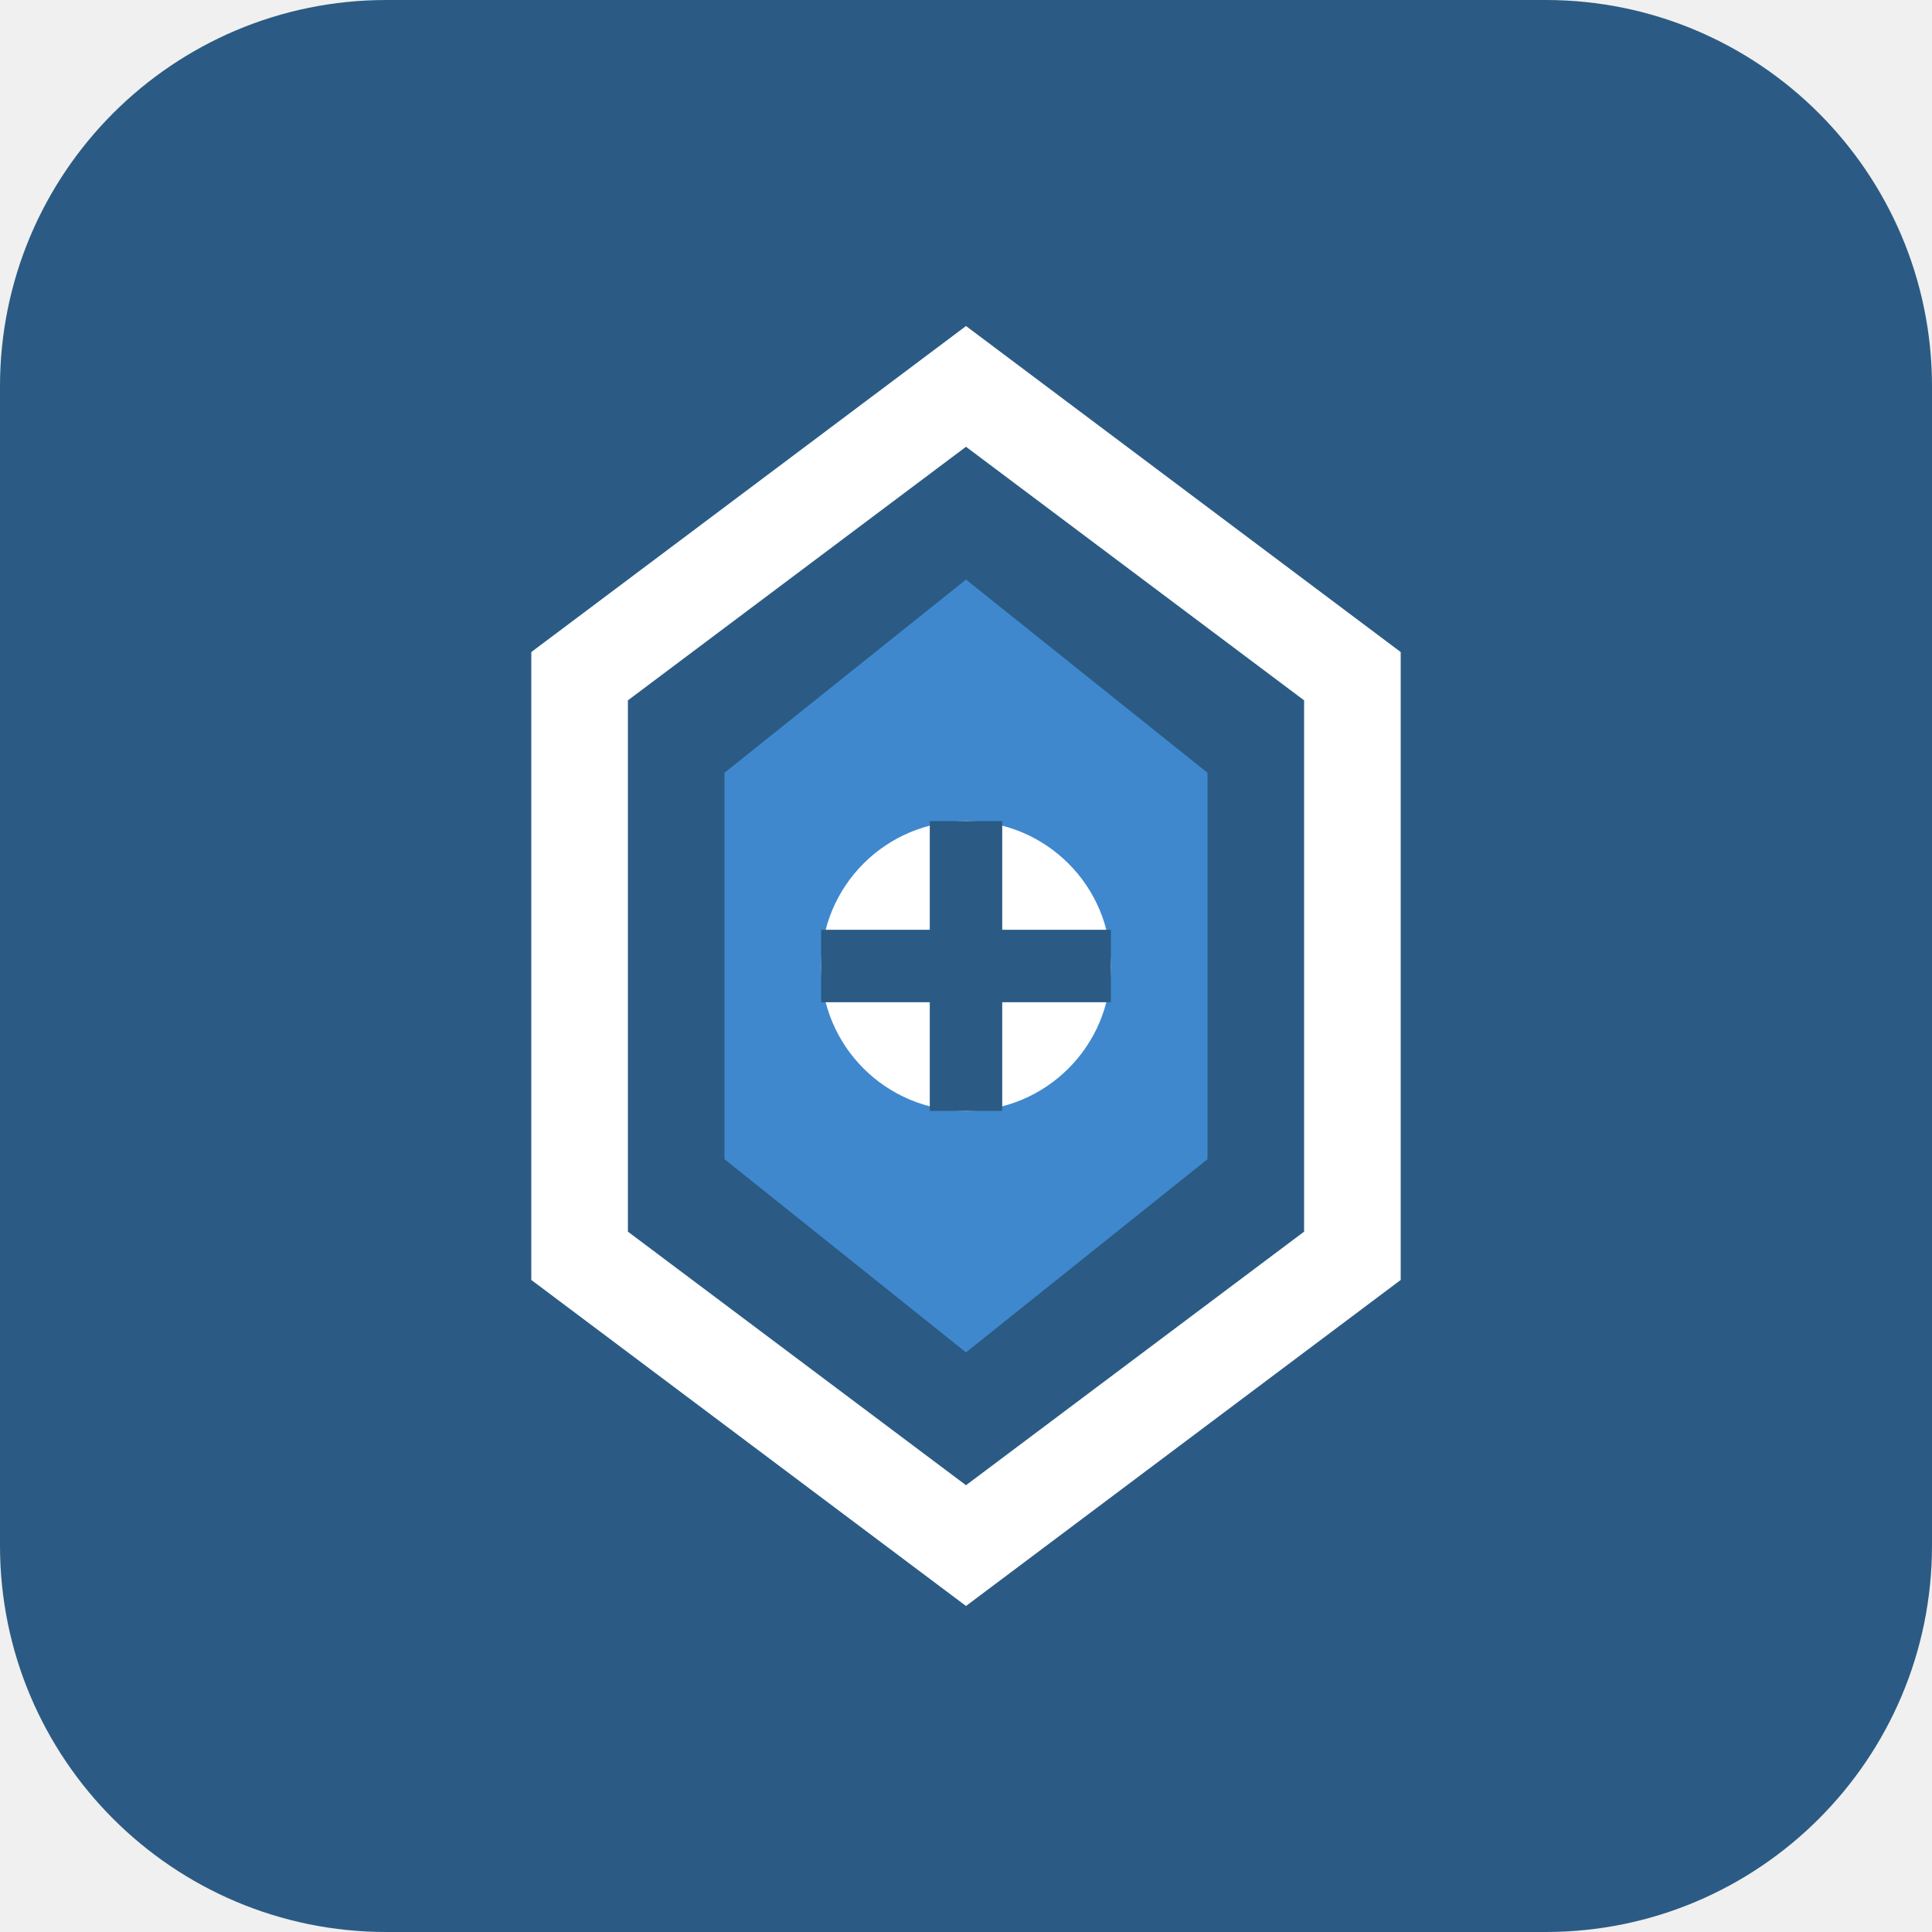
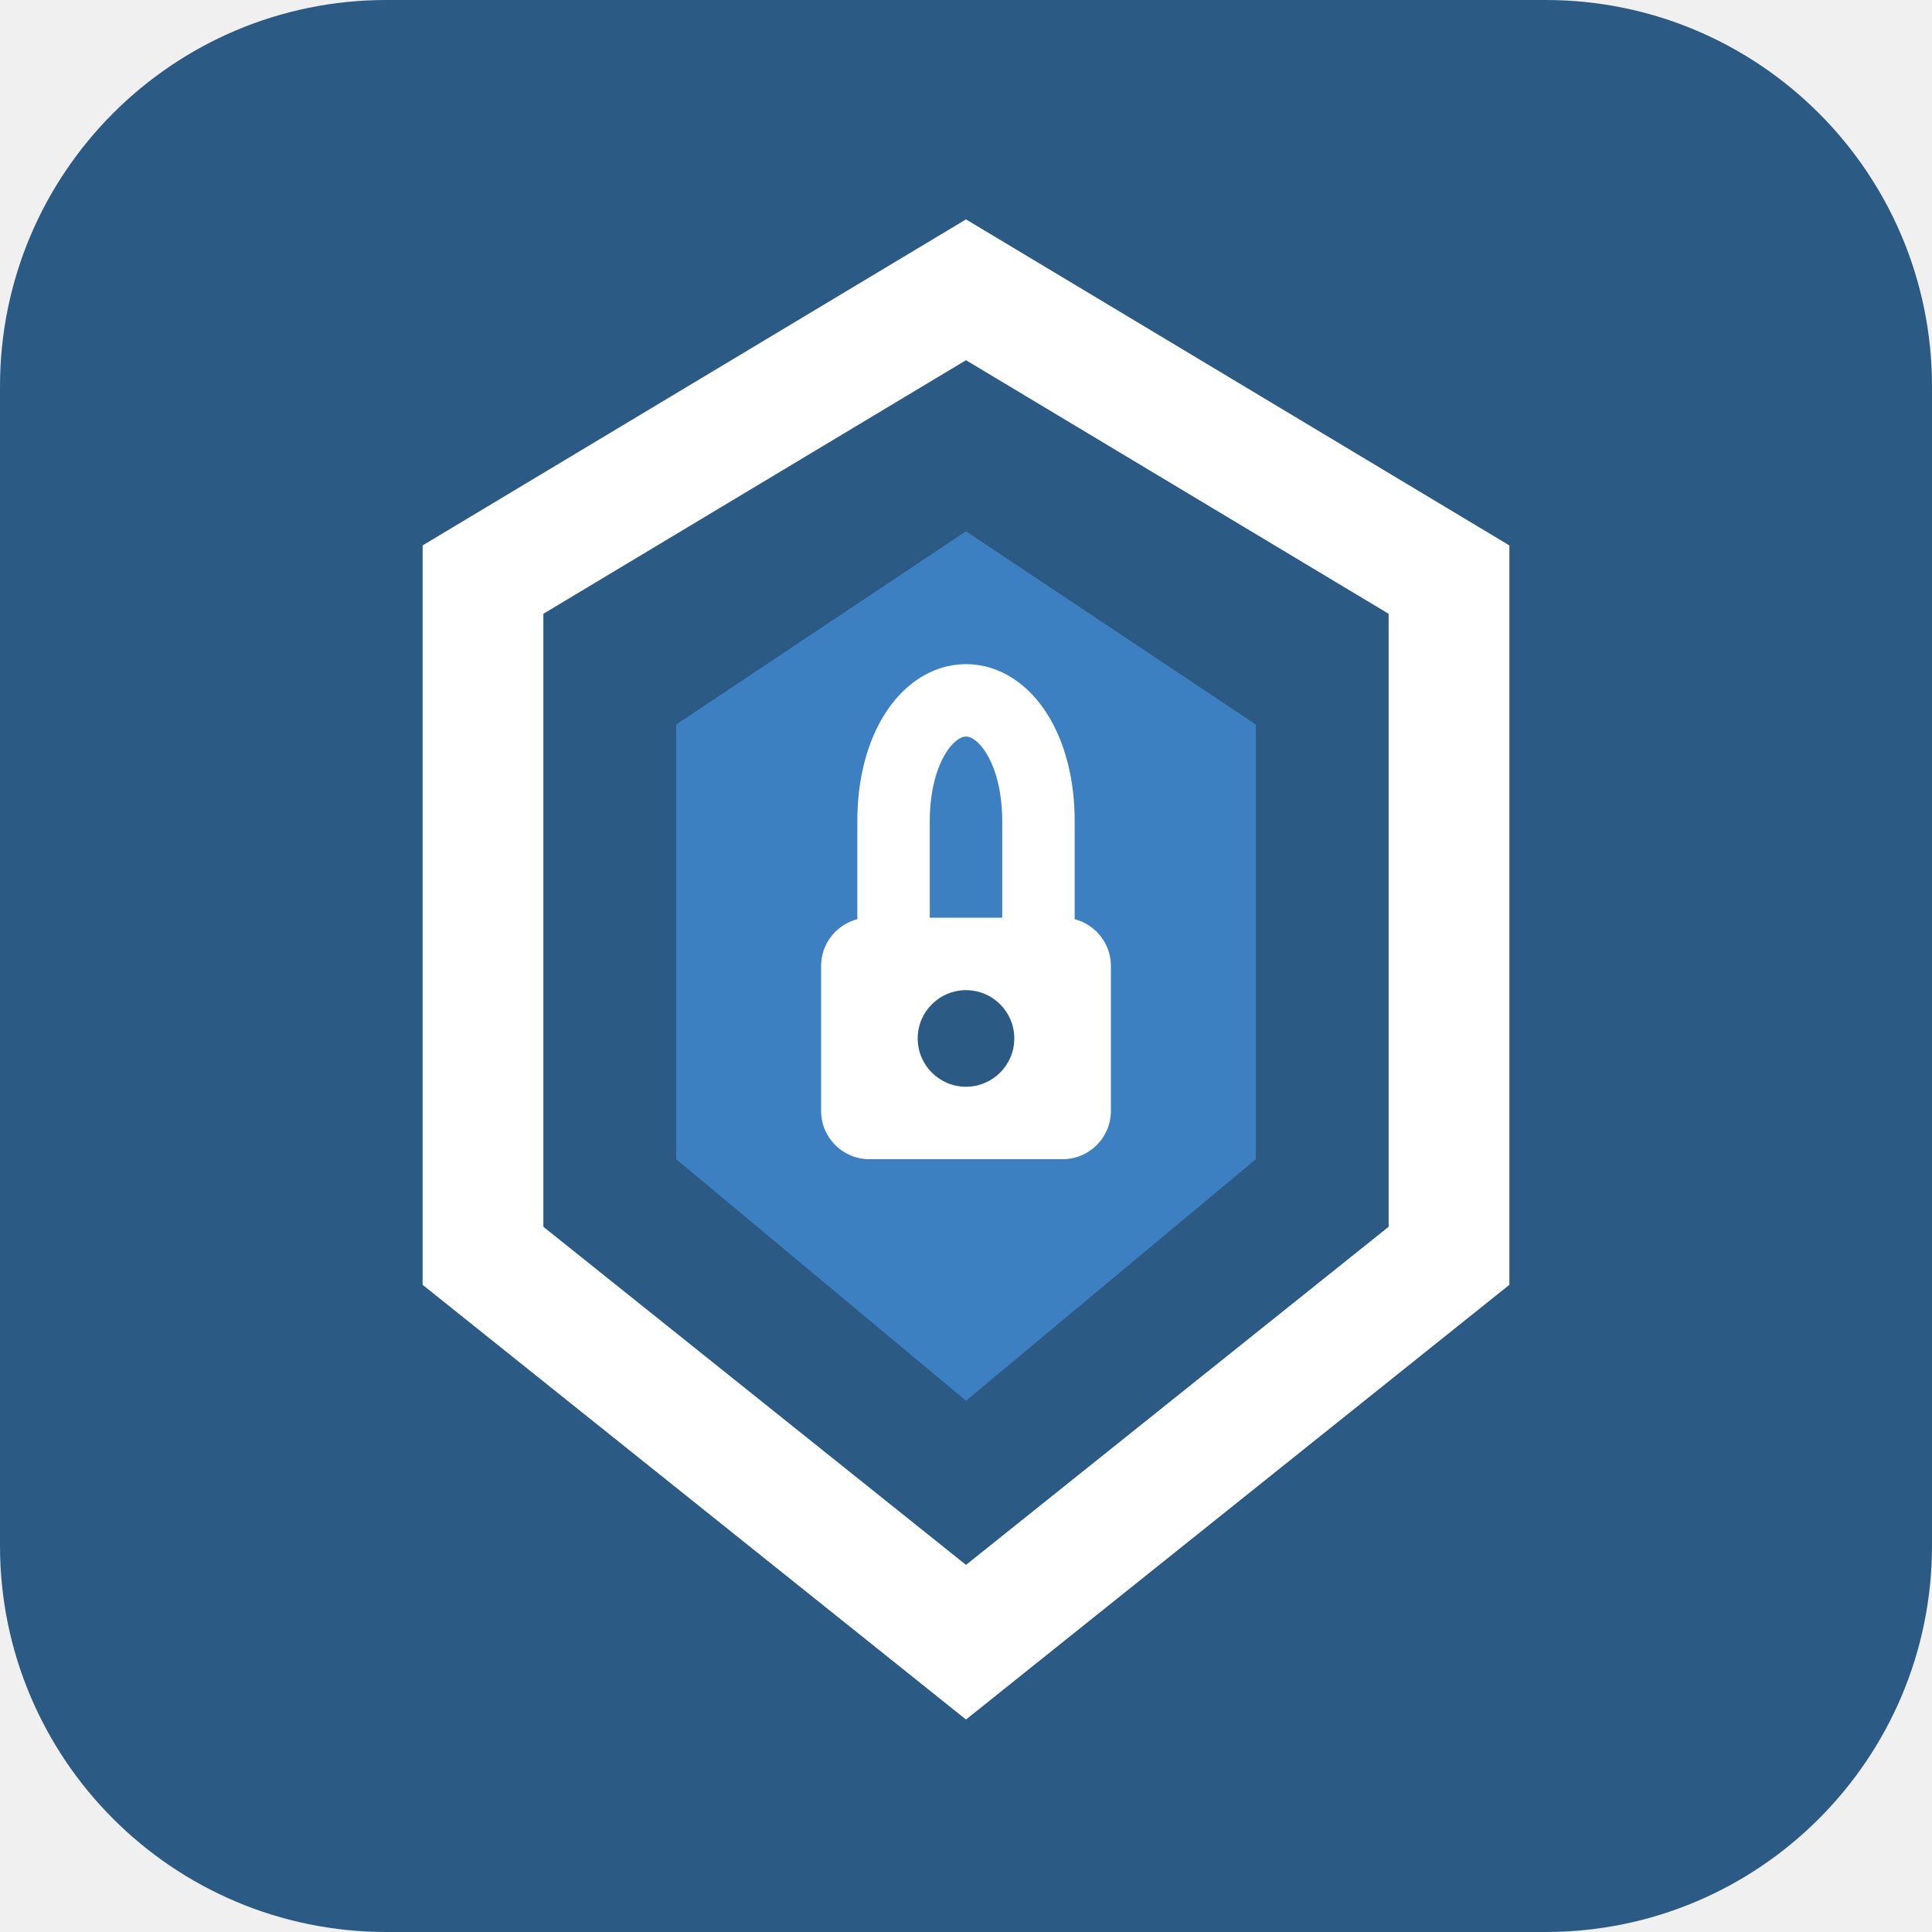
<svg xmlns="http://www.w3.org/2000/svg" width="40" height="40" viewBox="0 0 40 40">
  <rect width="40" height="40" rx="8" fill="#2B5B84" />
-   <path d="M20 8 L28 14 L28 26 L20 32 L12 26 L12 14 Z" fill="none" stroke="#FFFFFF" stroke-width="2" />
-   <path d="M20 12 L25 16 L25 24 L20 28 L15 24 L15 16 Z" fill="#4DA6FF" opacity="0.6" />
-   <circle cx="20" cy="20" r="3" fill="#FFFFFF" />
-   <path d="M17 20 L23 20 M20 17 L20 23" stroke="#2B5B84" stroke-width="1.5" />
+   <path d="M20 6 L30 12 L30 26 L20 34 L10 26 L10 12 Z" fill="none" stroke="#FFFFFF" stroke-width="2.5" />
+   <path d="M20 11 L26 15 L26 24 L20 29 L14 24 L14 15 Z" fill="#4DA6FF" opacity="0.5" />
+   <rect x="17" y="19" width="6" height="5" rx="1" fill="#FFFFFF" />
+   <path d="M18.5 19 L18.5 17 C18.5 15.5 19.2 14.5 20 14.5 C20.8 14.5 21.5 15.5 21.5 17 L21.5 19" fill="none" stroke="#FFFFFF" stroke-width="1.5" stroke-linecap="round" />
+   <circle cx="20" cy="21.5" r="1" fill="#2B5B84" />
</svg>
